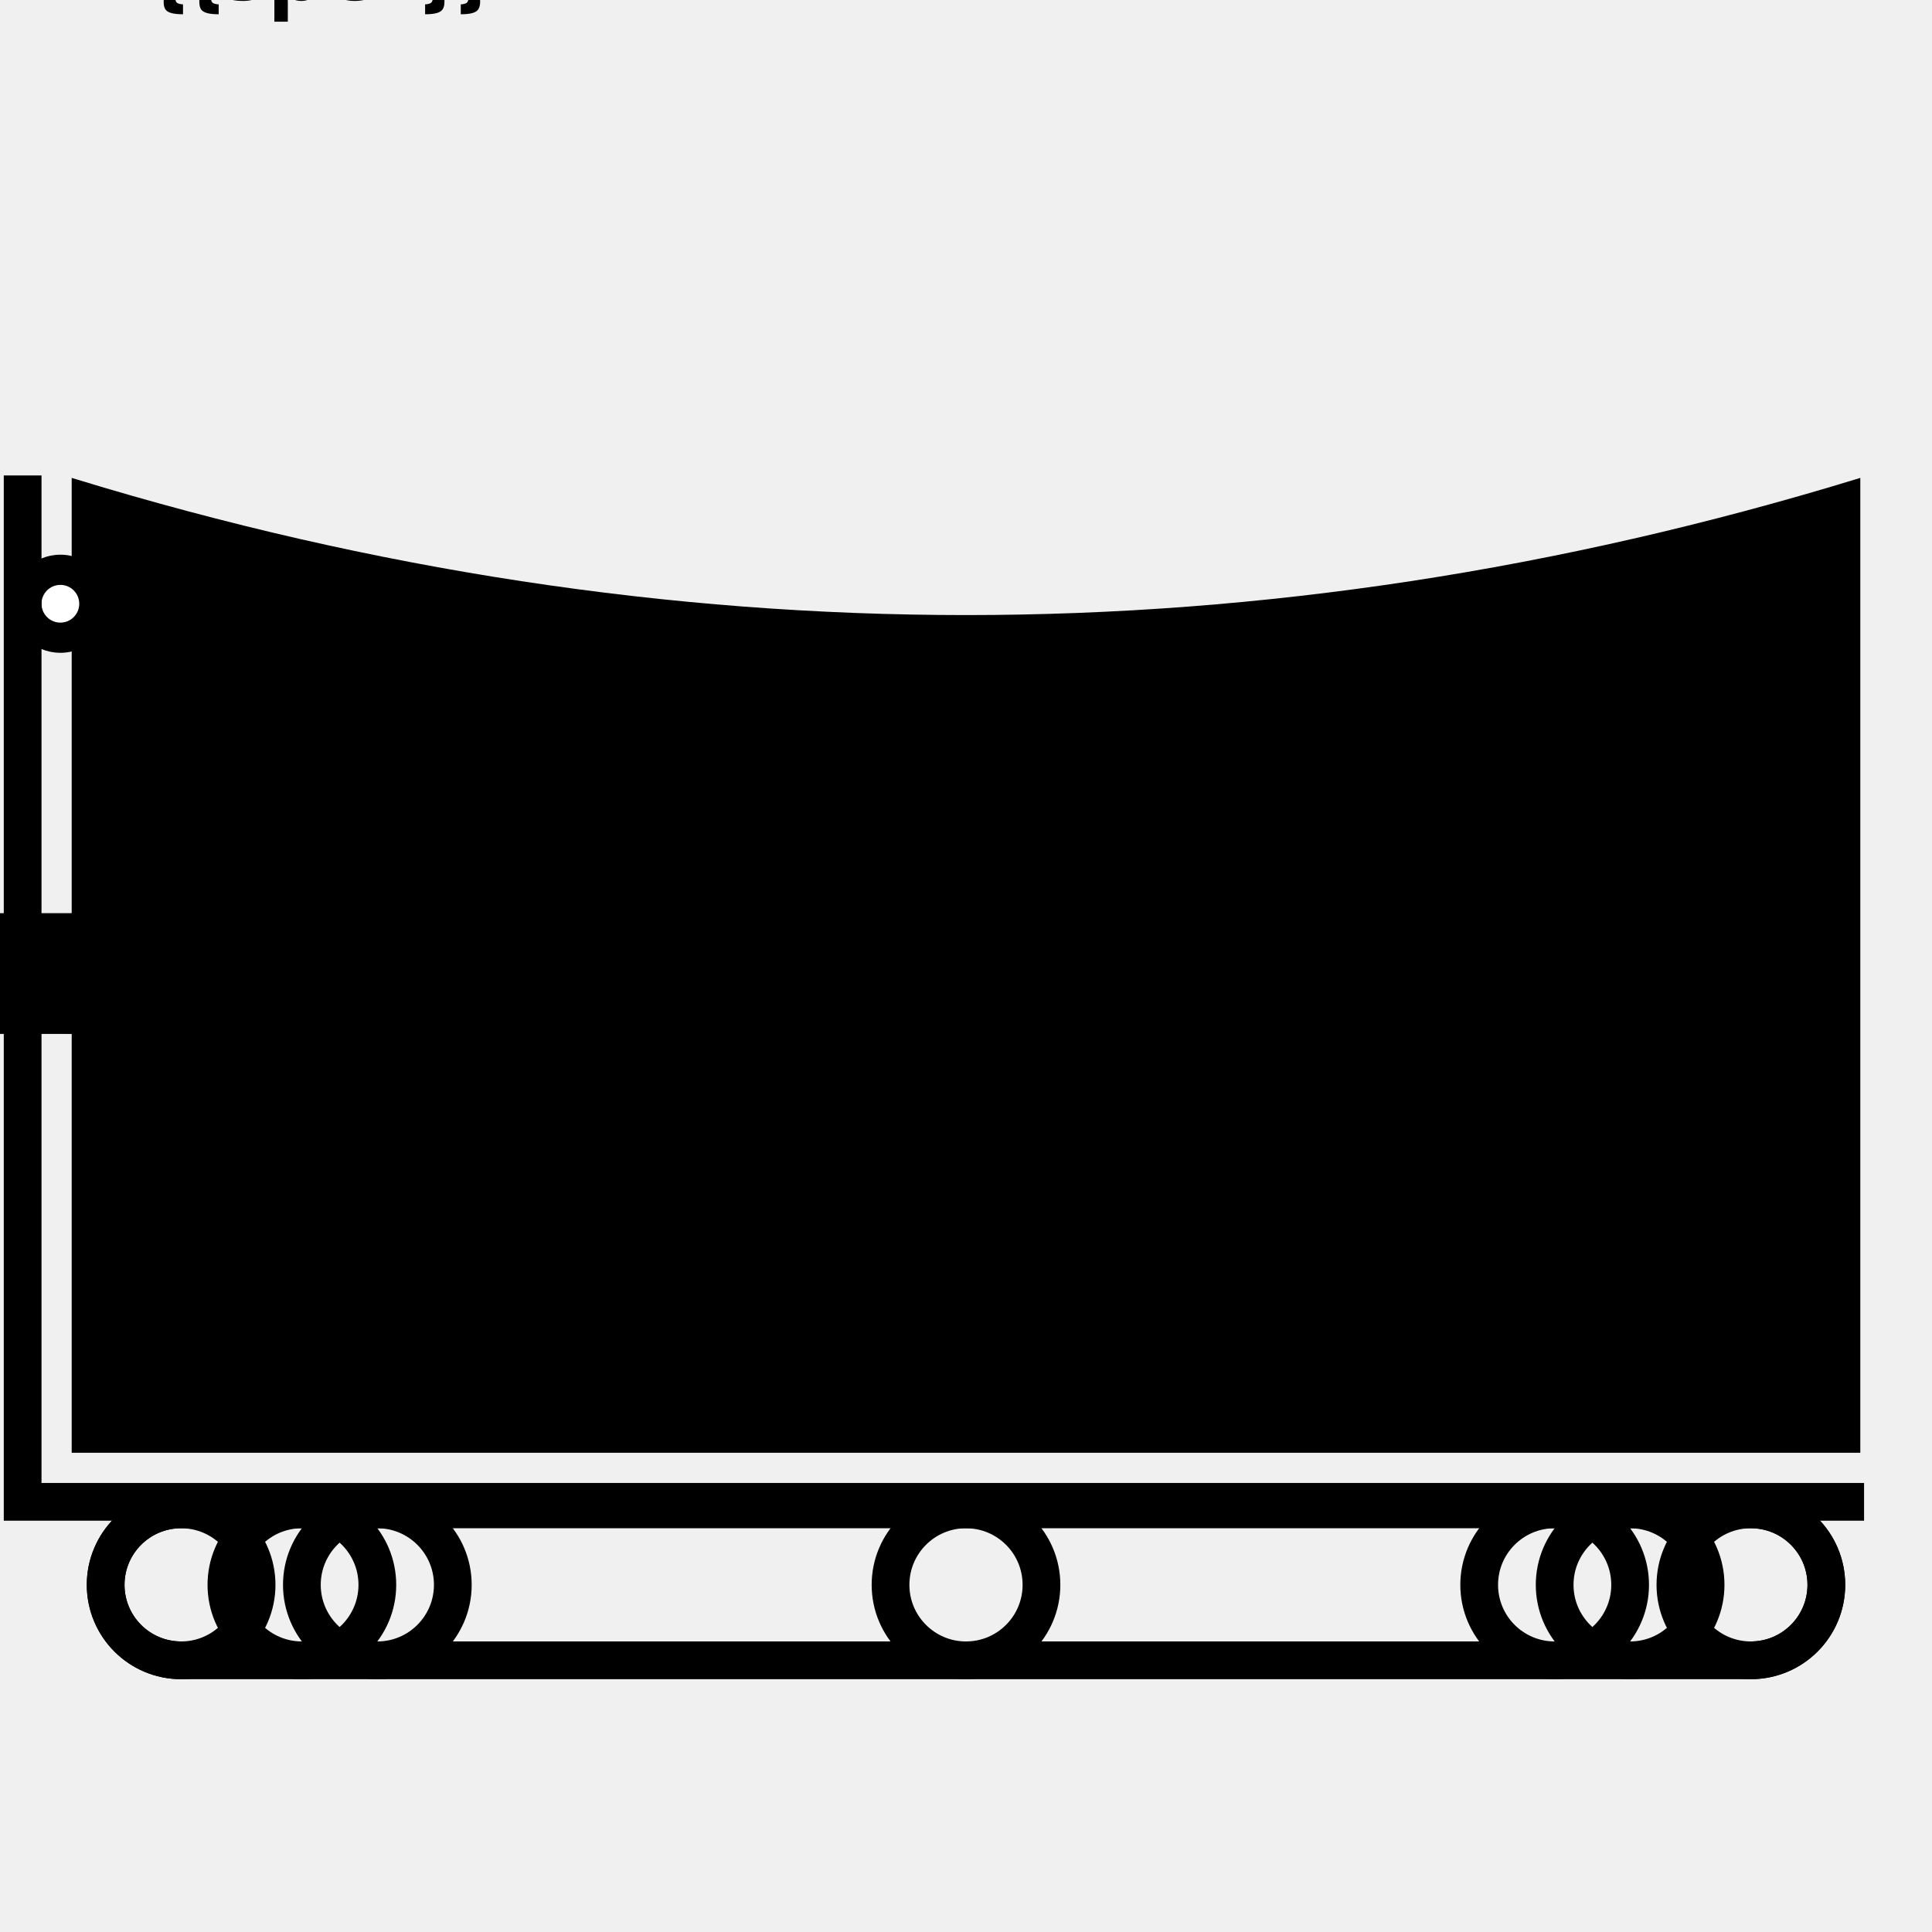
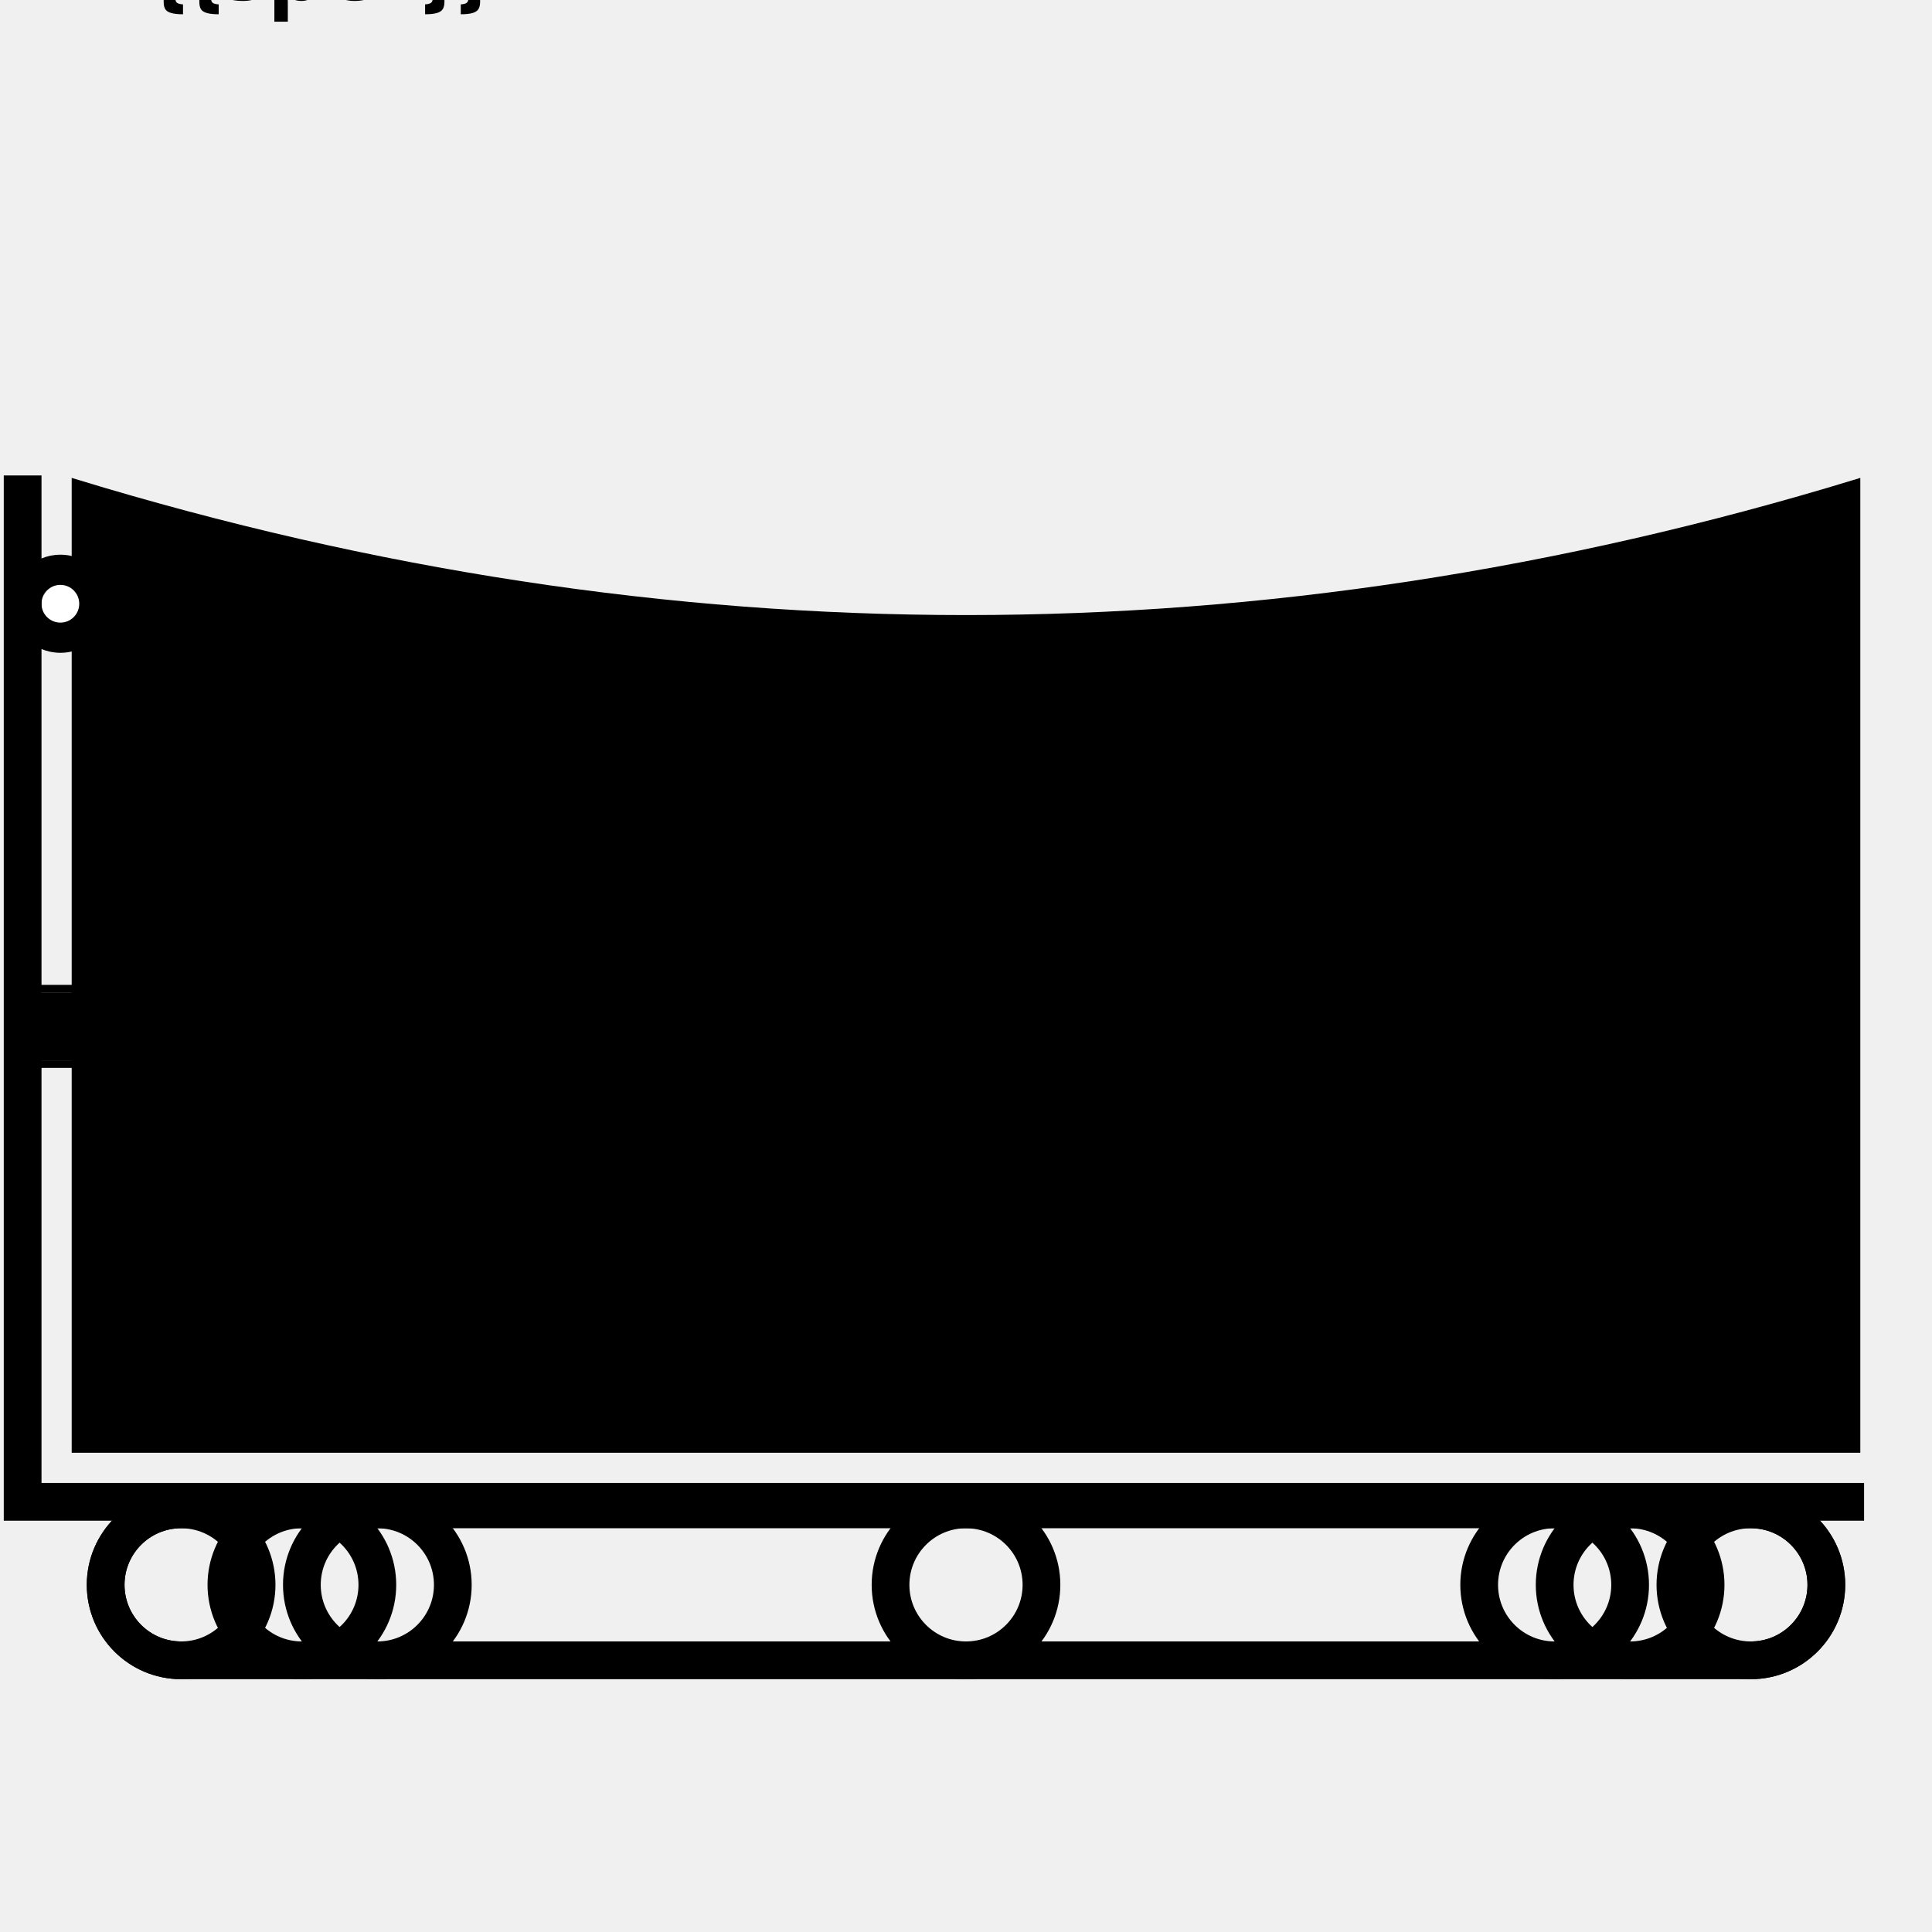
<svg xmlns="http://www.w3.org/2000/svg" version="1.1" width="256" height="256" viewbox="0 0 256 256">
  <defs>
    <clipPath id="Vehicle">
      <path d="M10,64 L10,192 L246,192 L246,64 Q128,100 10,64 Z" />
    </clipPath>
    <clipPath id="Hook">
      <rect x="0" y="44" width="10.5" height="148" />
    </clipPath>
  </defs>
  <path d="M10,64 L10,192 L246,192 L246,64 Q128,100 10,64 Z" fill="{{colorPrimary}}" stroke-width="10" stroke="{{colorAccent}}" clip-path="url(#Vehicle)" />
  <path d="M10,64 L10,192 L246,192 L246,64 Q128,100 10,64 Z" fill="none" stroke-width="1" stroke="#000000" />

	{{trailer
- 	<rect x="0" y="121.5" width="11" height="15" fill="{{colorAccent}}" />
-   <path d="M10,121 L10,121.5 L0,121.5 M0,136.5 L10,136.5 L10,137" stroke="#000000" stroke-width="1" />
+ 	<rect x="1.5" y="131.5" width="11" height="9" fill="{{colorAccent}}" />
+   <path d="M10,131 l-8,0 l0,10 l8,0" stroke="#000" stroke-width="1" fill="none" />
	trailer}}

	{{swapbody
	<ellipse cx="8" cy="80" rx="6" ry="6" stroke="#000" fill="{{colorAccent}}" stroke-width="1" clip-path="url(#Hook)" />
  <ellipse cx="8" cy="80" rx="3" ry="3" stroke="#000" fill="#FFF" stroke-width="1" />
	swapbody}}

	{{swapable
	<path d="M3,63 L3,199 L247,199" fill="none" stroke-width="5" stroke="#000000" />
	swapable}}

	{{automotive
	<ellipse cx="40" cy="210" rx="10" ry="10" stroke="#000000" fill="none" stroke-width="5" />
  <ellipse cx="216" cy="210" rx="10" ry="10" stroke="#000000" fill="none" stroke-width="5" />
	automotive}}

	{{offroad
	<ellipse cx="128" cy="210" rx="10" ry="10" stroke="#000000" fill="none" stroke-width="5" />
	offroad}}

	{{chain
	<path d="M24,200 l208,0 a10,10 180 0 1 0,20 l-208,0 a10,10 180 0 1 0,-20 Z" stroke="#000" fill="none" stroke-width="5" />
	chain}}

	{{rail
	<ellipse cx="24" cy="210" rx="10" ry="10" stroke="#000000" fill="none" stroke-width="5" />
  <ellipse cx="50" cy="210" rx="10" ry="10" stroke="#000000" fill="none" stroke-width="5" />
  <ellipse cx="206" cy="210" rx="10" ry="10" stroke="#000000" fill="none" stroke-width="5" />
  <ellipse cx="232" cy="210" rx="10" ry="10" stroke="#000000" fill="none" stroke-width="5" />
	rail}}

	<g clip-path="url(#Vehicle)">
	{{symbols:cx=128, cy=128, width=226, height=74}}
	</g>
  <text style="font-family: 'Lubalin Graph', 'Roboto Slab'; font-weight: bold; text-anchor: middle; font-size: 48px; " fill="{{colorAccent}}" x="128" y="145">{{txt}}</text>
  <text style="font-family: 'Lubalin Graph', 'Roboto Slab'; font-weight: bold; text-anchor: start;" fill="{{colorAccent}}" x="20" y="{{support?155:180}}">{{spez}}</text>
  <text style="font-family: 'Lubalin Graph', 'Roboto Slab'; font-weight: bold; text-anchor: end;" fill="{{colorAccent}}" x="{{extinguish?200:236}}" y="{{support?155:180}}">{{org}}</text>
</svg>
